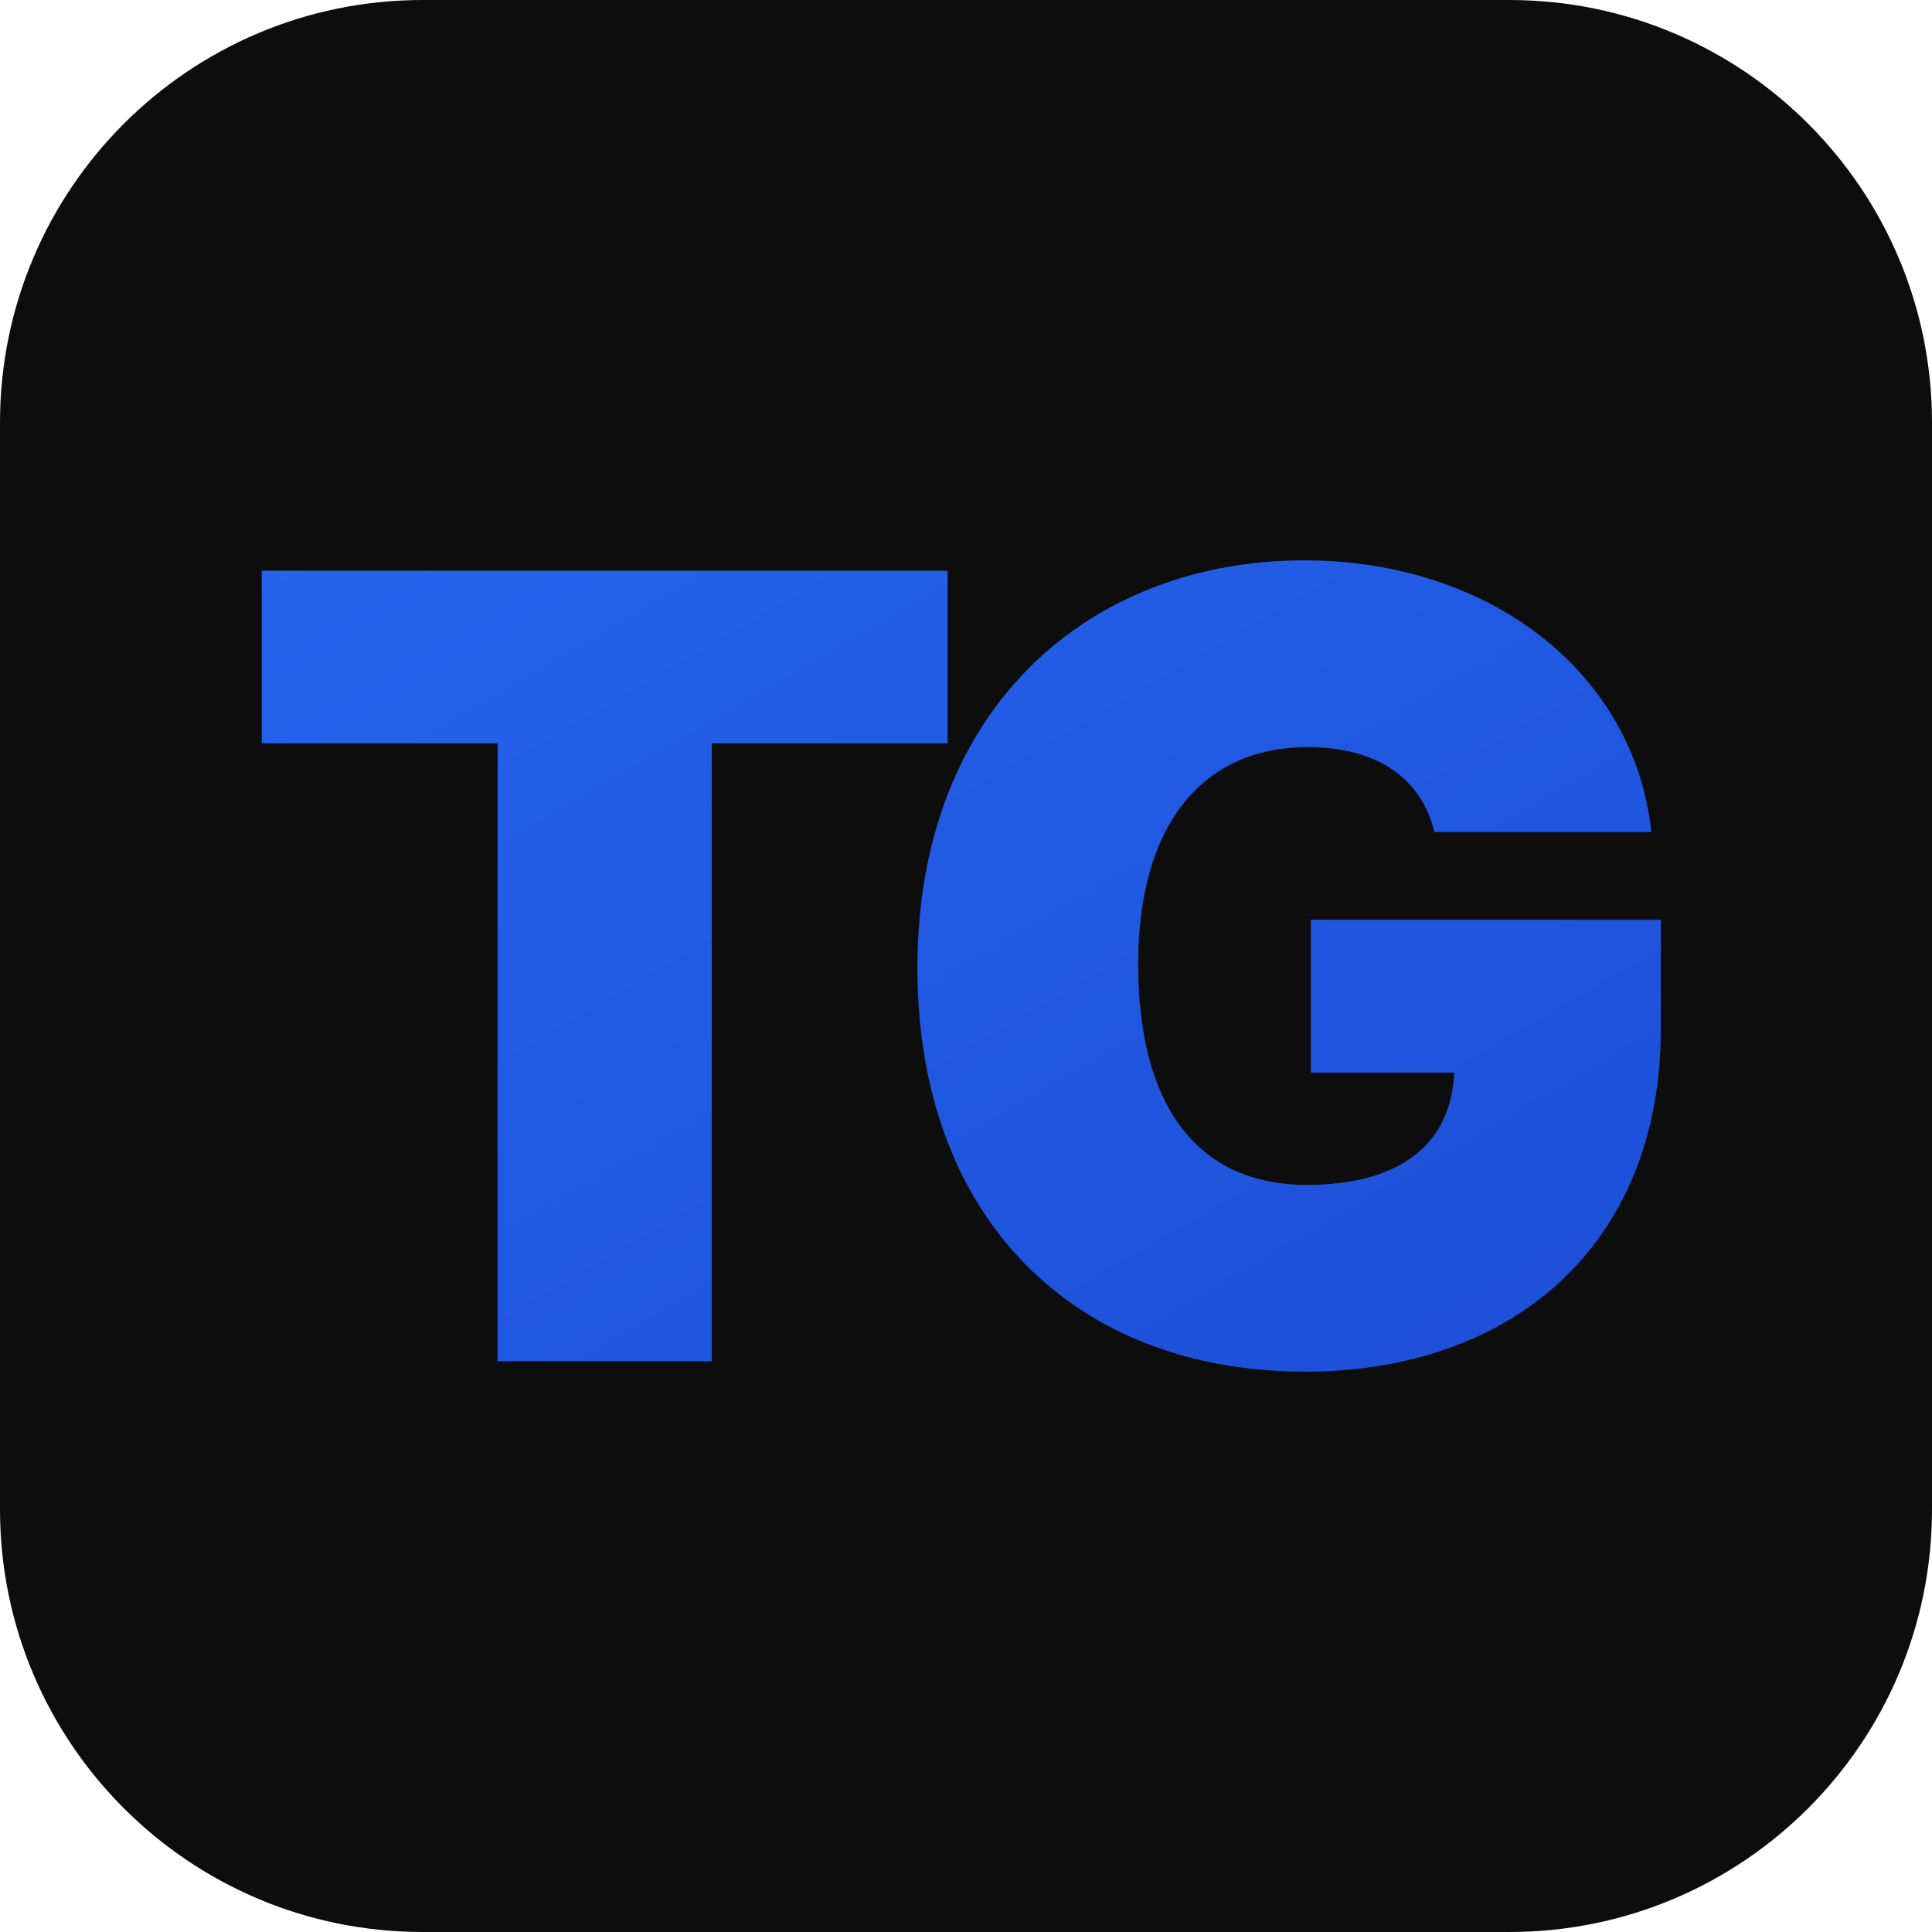
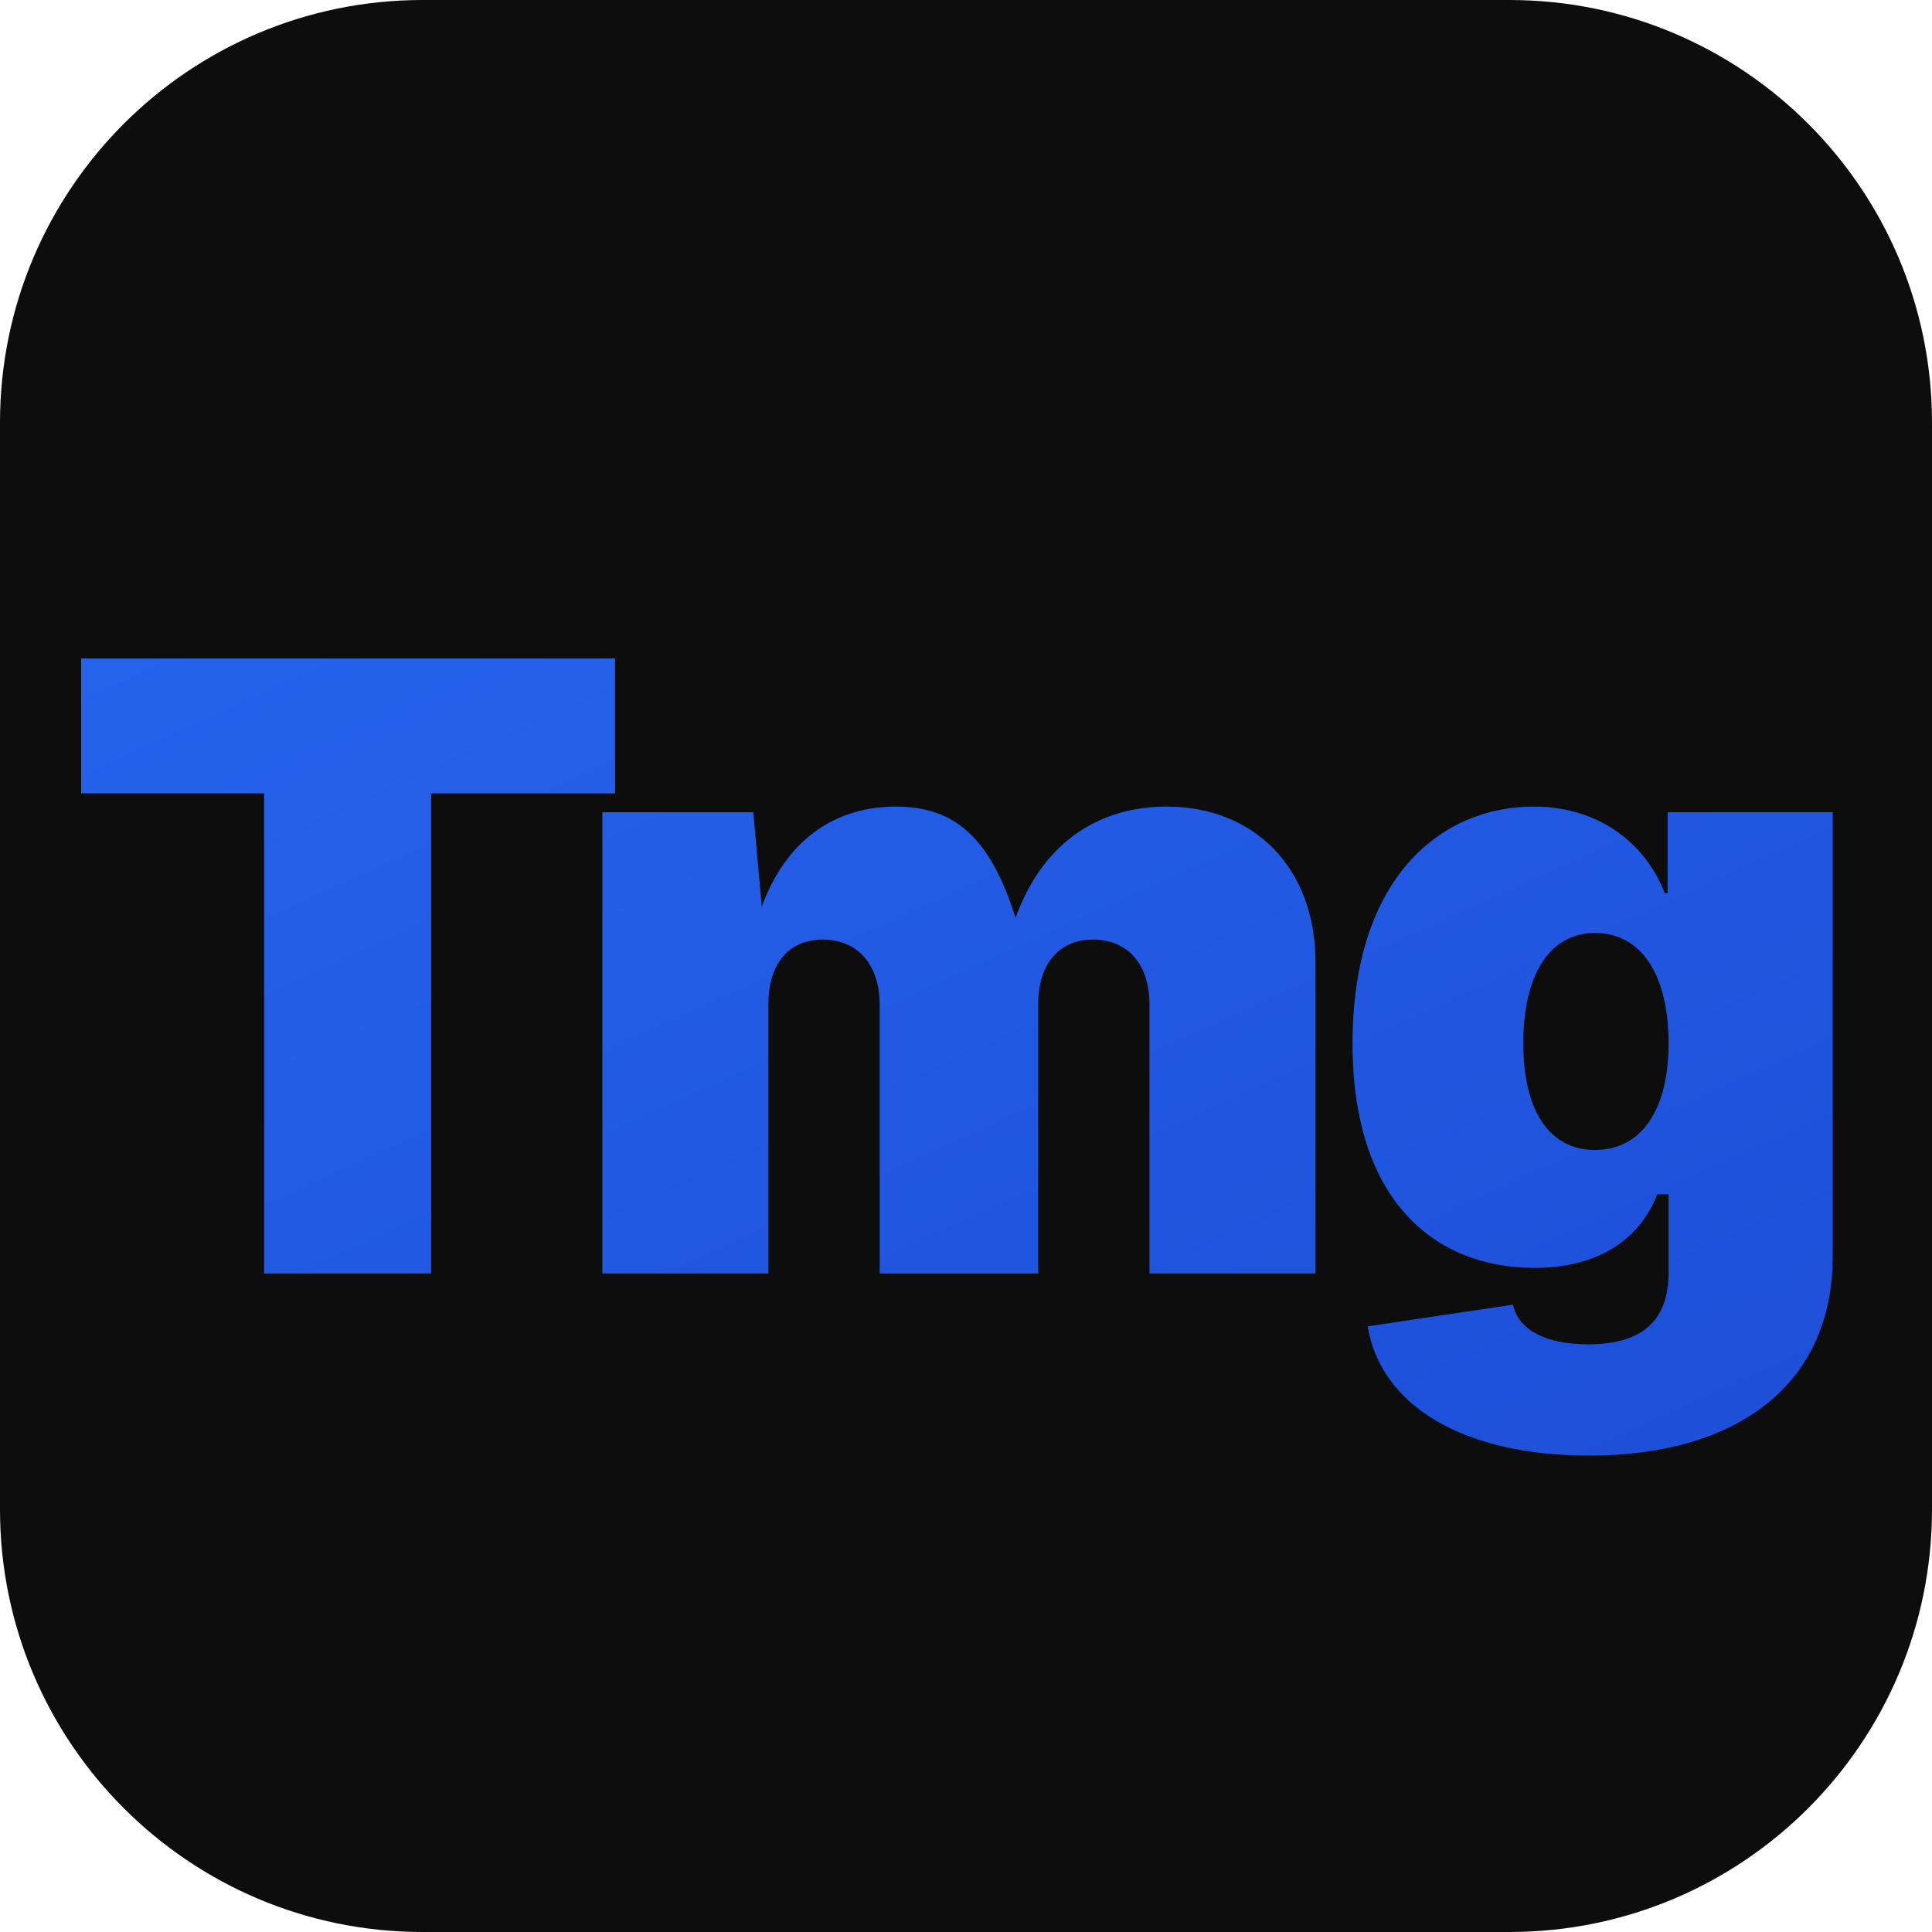
<svg xmlns="http://www.w3.org/2000/svg" viewBox="0 0 32 32">
  <defs>
    <linearGradient id="g" x1="0%" y1="0%" x2="100%" y2="100%">
      <stop offset="0%" style="stop-color:#2563eb" />
      <stop offset="100%" style="stop-color:#1d4ed8" />
    </linearGradient>
  </defs>
  <rect width="32" height="32" rx="7" fill="#0d0d0d" />
-   <text x="50%" y="50%" dominant-baseline="central" text-anchor="middle" font-family="system-ui,-apple-system,sans-serif" font-weight="900" font-size="18" letter-spacing="-1" fill="url(#g)">TG</text>
+   <text x="50%" y="50%" dominant-baseline="central" text-anchor="middle" font-family="system-ui,-apple-system,sans-serif" font-weight="900" font-size="14" letter-spacing="-0.5" fill="url(#g)">Tmg</text>
</svg>
